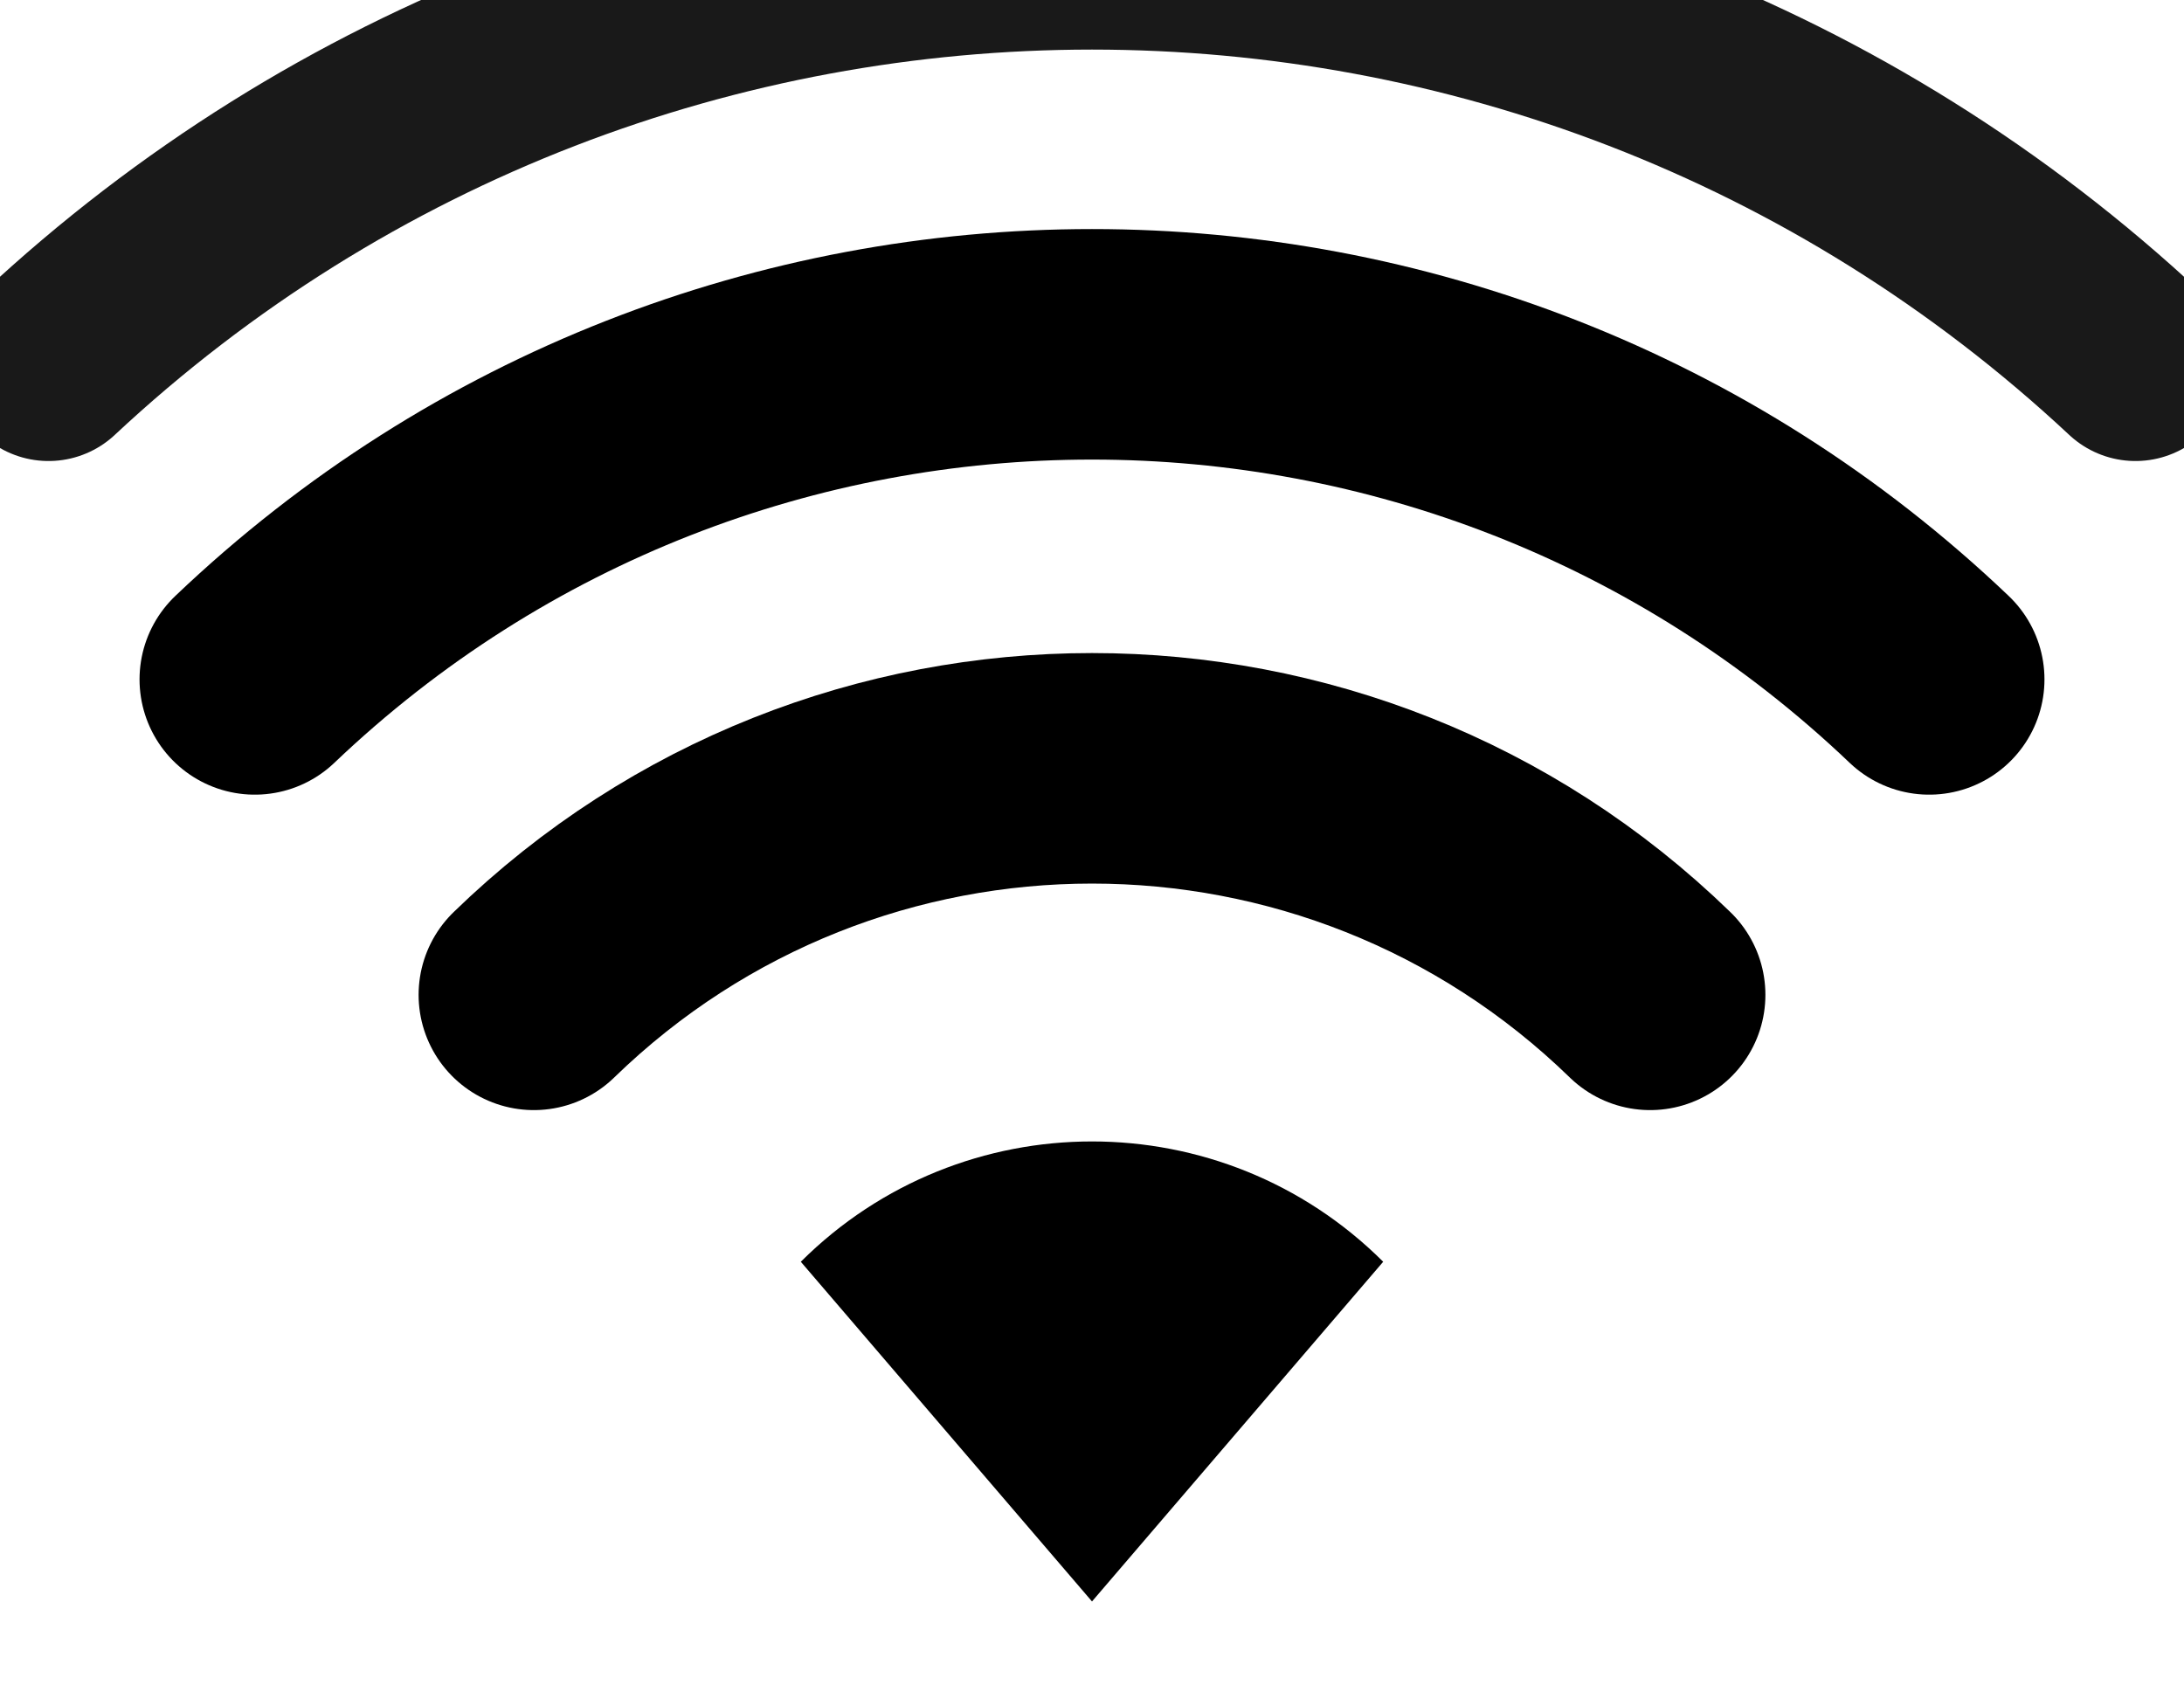
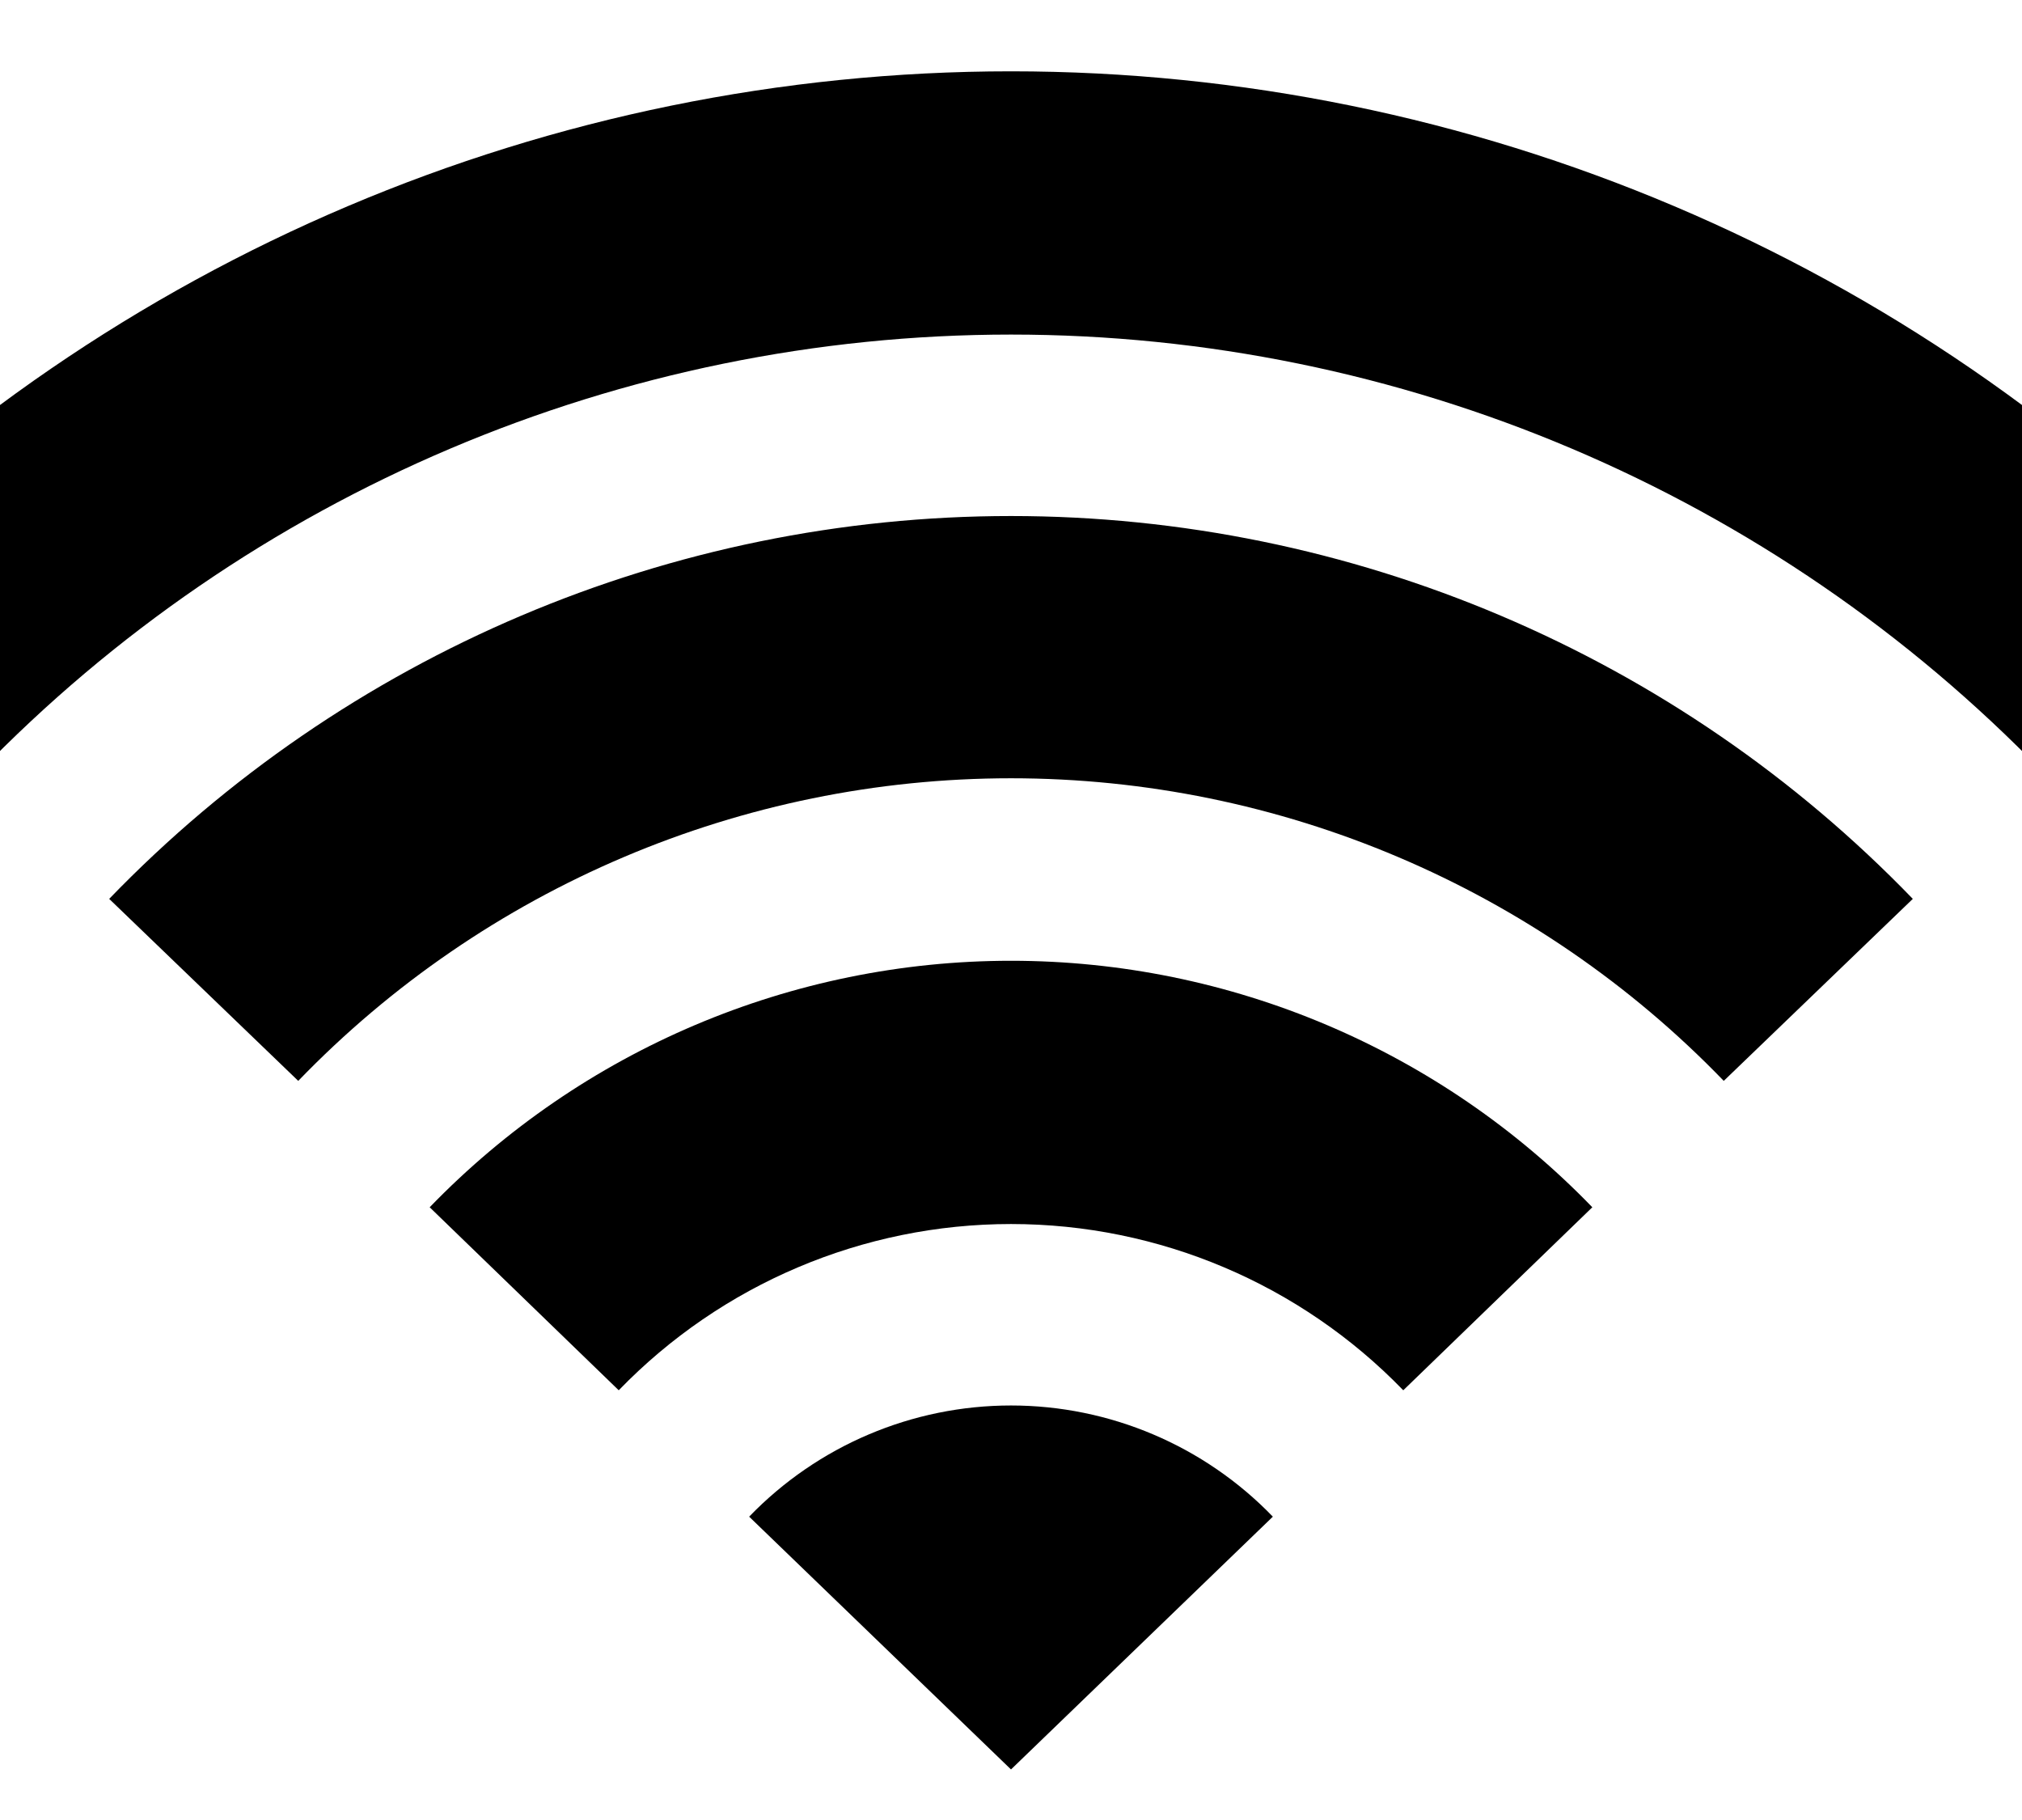
- <svg xmlns="http://www.w3.org/2000/svg" viewBox="0 0 18 14">
-   <path d="M9 13.2L6.6 10.4a3.4 3.4 0 0 1 4.8 0z" fill="#000" />
-   <path d="M4.4 8.2a6.6 6.6 0 0 1 9.2 0" fill="none" stroke="#000" stroke-width="1.9" stroke-linecap="round" />
-   <path d="M2.1 5.6a10 10 0 0 1 13.8 0" fill="none" stroke="#000" stroke-width="1.9" stroke-linecap="round" />
-   <path d="M.4 3a12.6 12.6 0 0 1 17.2 0" fill="none" stroke="#000" stroke-width="1.6" stroke-linecap="round" opacity=".9" />
+ <svg xmlns="http://www.w3.org/2000/svg" viewBox="-1 -2.5 20 18">
+   <path d="M9 15L6.41 12.50A3.6 3.6 0 0 1 11.59 12.50ZM5.12 11.25L3.25 9.44A8.0 8.0 0 0 1 14.75 9.44L12.88 11.25A5.4 5.4 0 0 0 5.12 11.25ZM1.95 8.19L0.08 6.39A12.4 12.4 0 0 1 17.92 6.39L16.05 8.19A9.8 9.8 0 0 0 1.95 8.19ZM-1.21 5.14L-3.08 3.33A16.8 16.8 0 0 1 21.08 3.33L19.21 5.14A14.2 14.2 0 0 0 -1.21 5.14Z" fill="#000" />
</svg>
